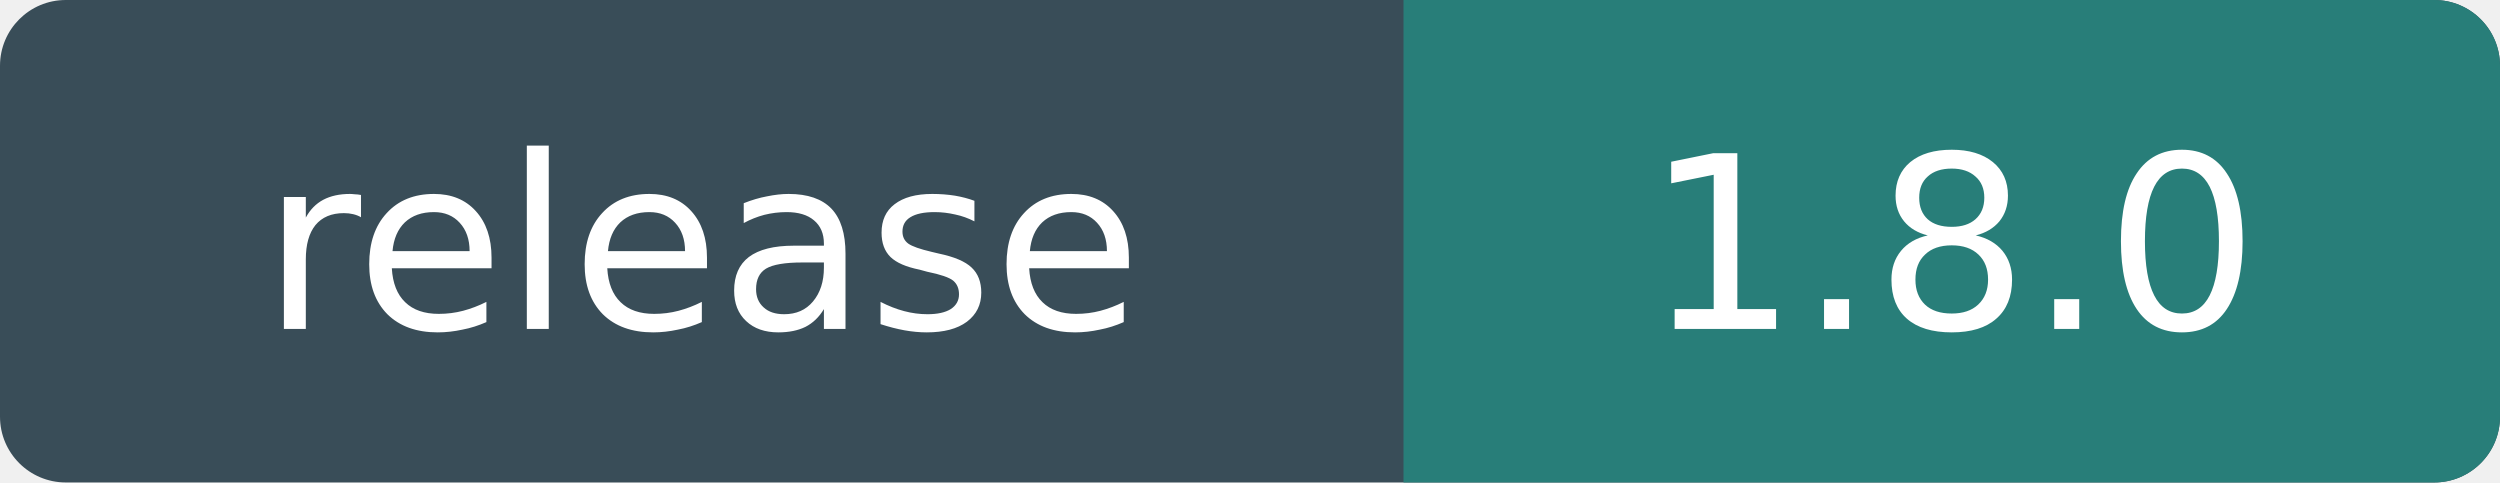
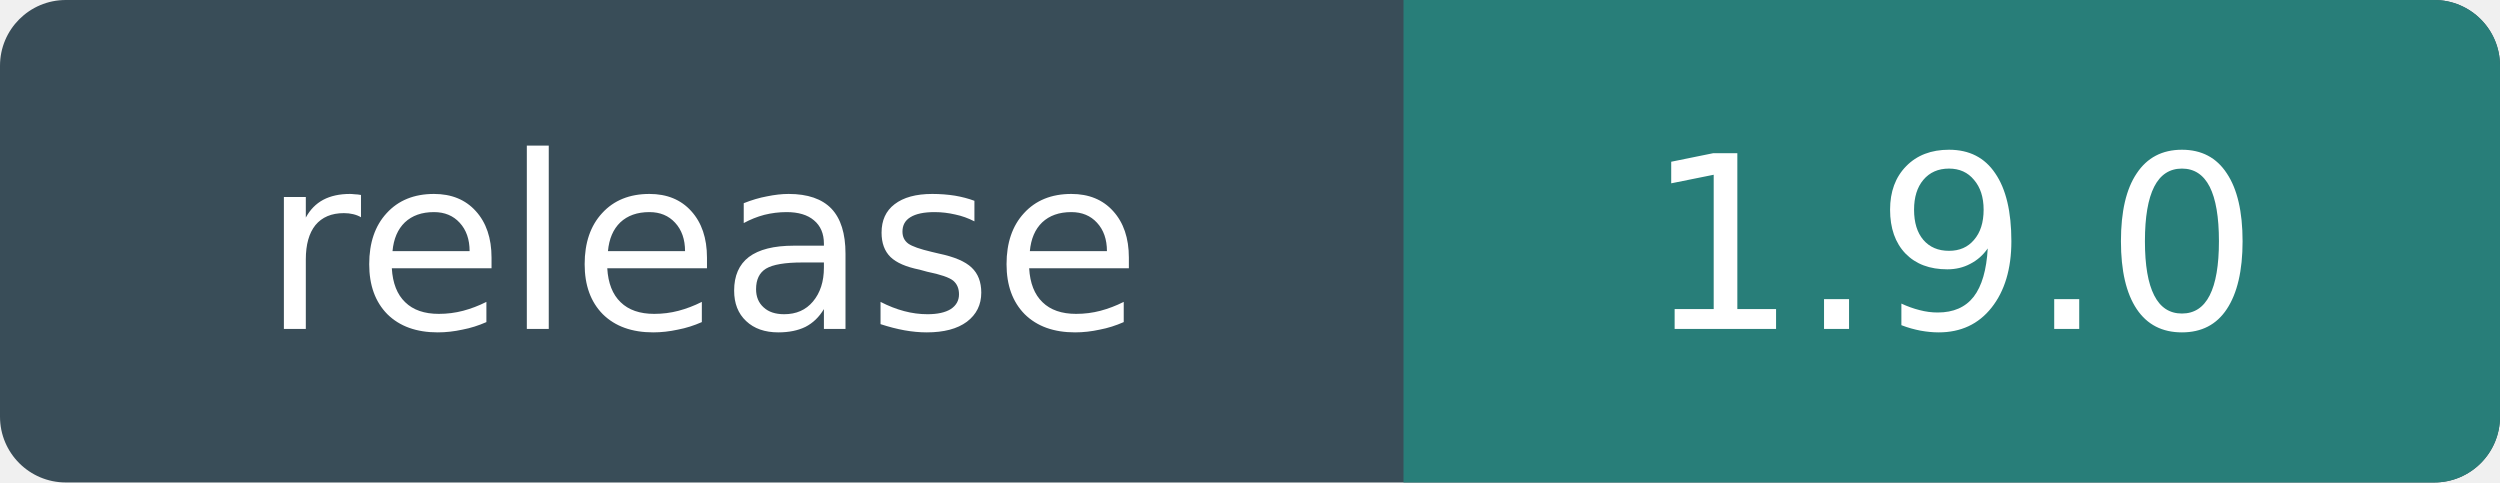
- <svg xmlns="http://www.w3.org/2000/svg" width="114" height="22" viewBox="0 0 114 22" role="img" aria-label="release: 1.8.0">
+ <svg xmlns="http://www.w3.org/2000/svg" width="114" height="22" viewBox="0 0 114 22" role="img" aria-label="release: 1.9.0">
  <clipPath id="r">
    <rect width="114" height="22" rx="3" />
  </clipPath>
  <g clip-path="url(#r)">
    <rect width="114" height="22" fill="#394d58" />
    <rect x="64" width="50" height="22" fill="#287e79" />
  </g>
  <g fill="#fff" text-anchor="middle" font-family="Verdana, Geneva, DejaVu Sans, sans-serif" font-size="11">
    <text x="32" y="15">release</text>
-     <text x="89" y="15">1.8.0</text>
+     <text x="89" y="15">1.9.0</text>
  </g>
</svg>
